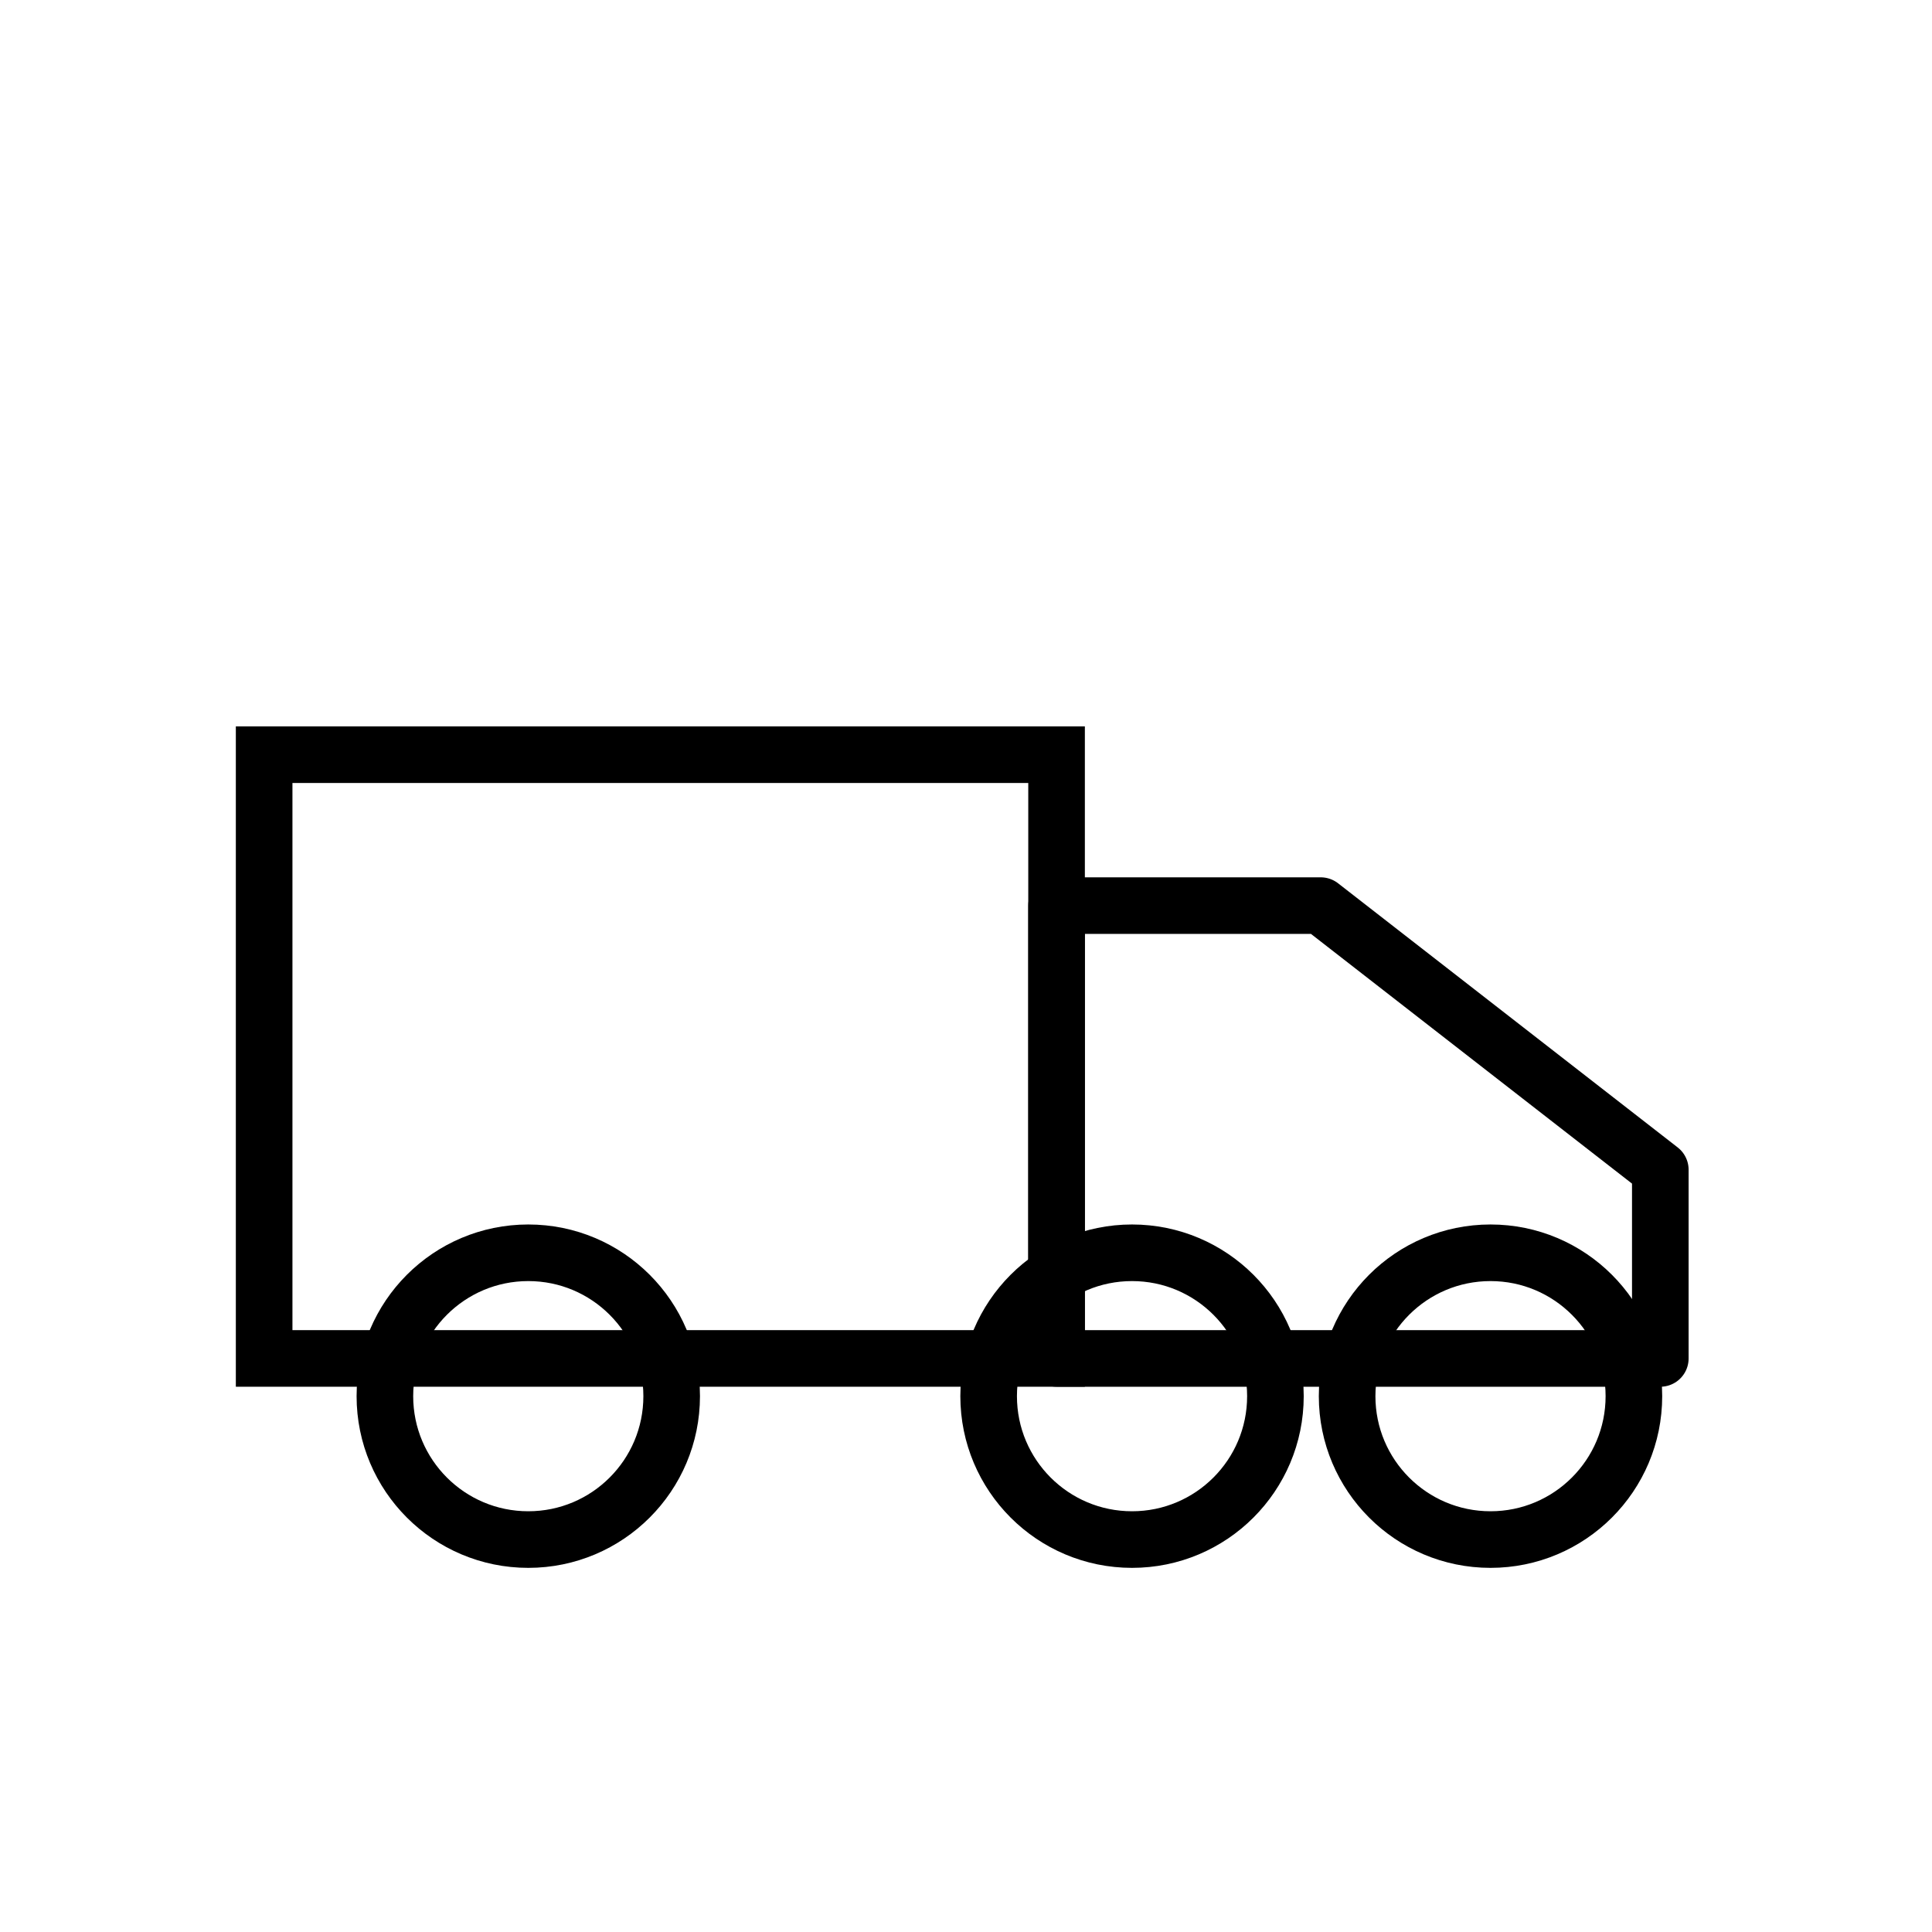
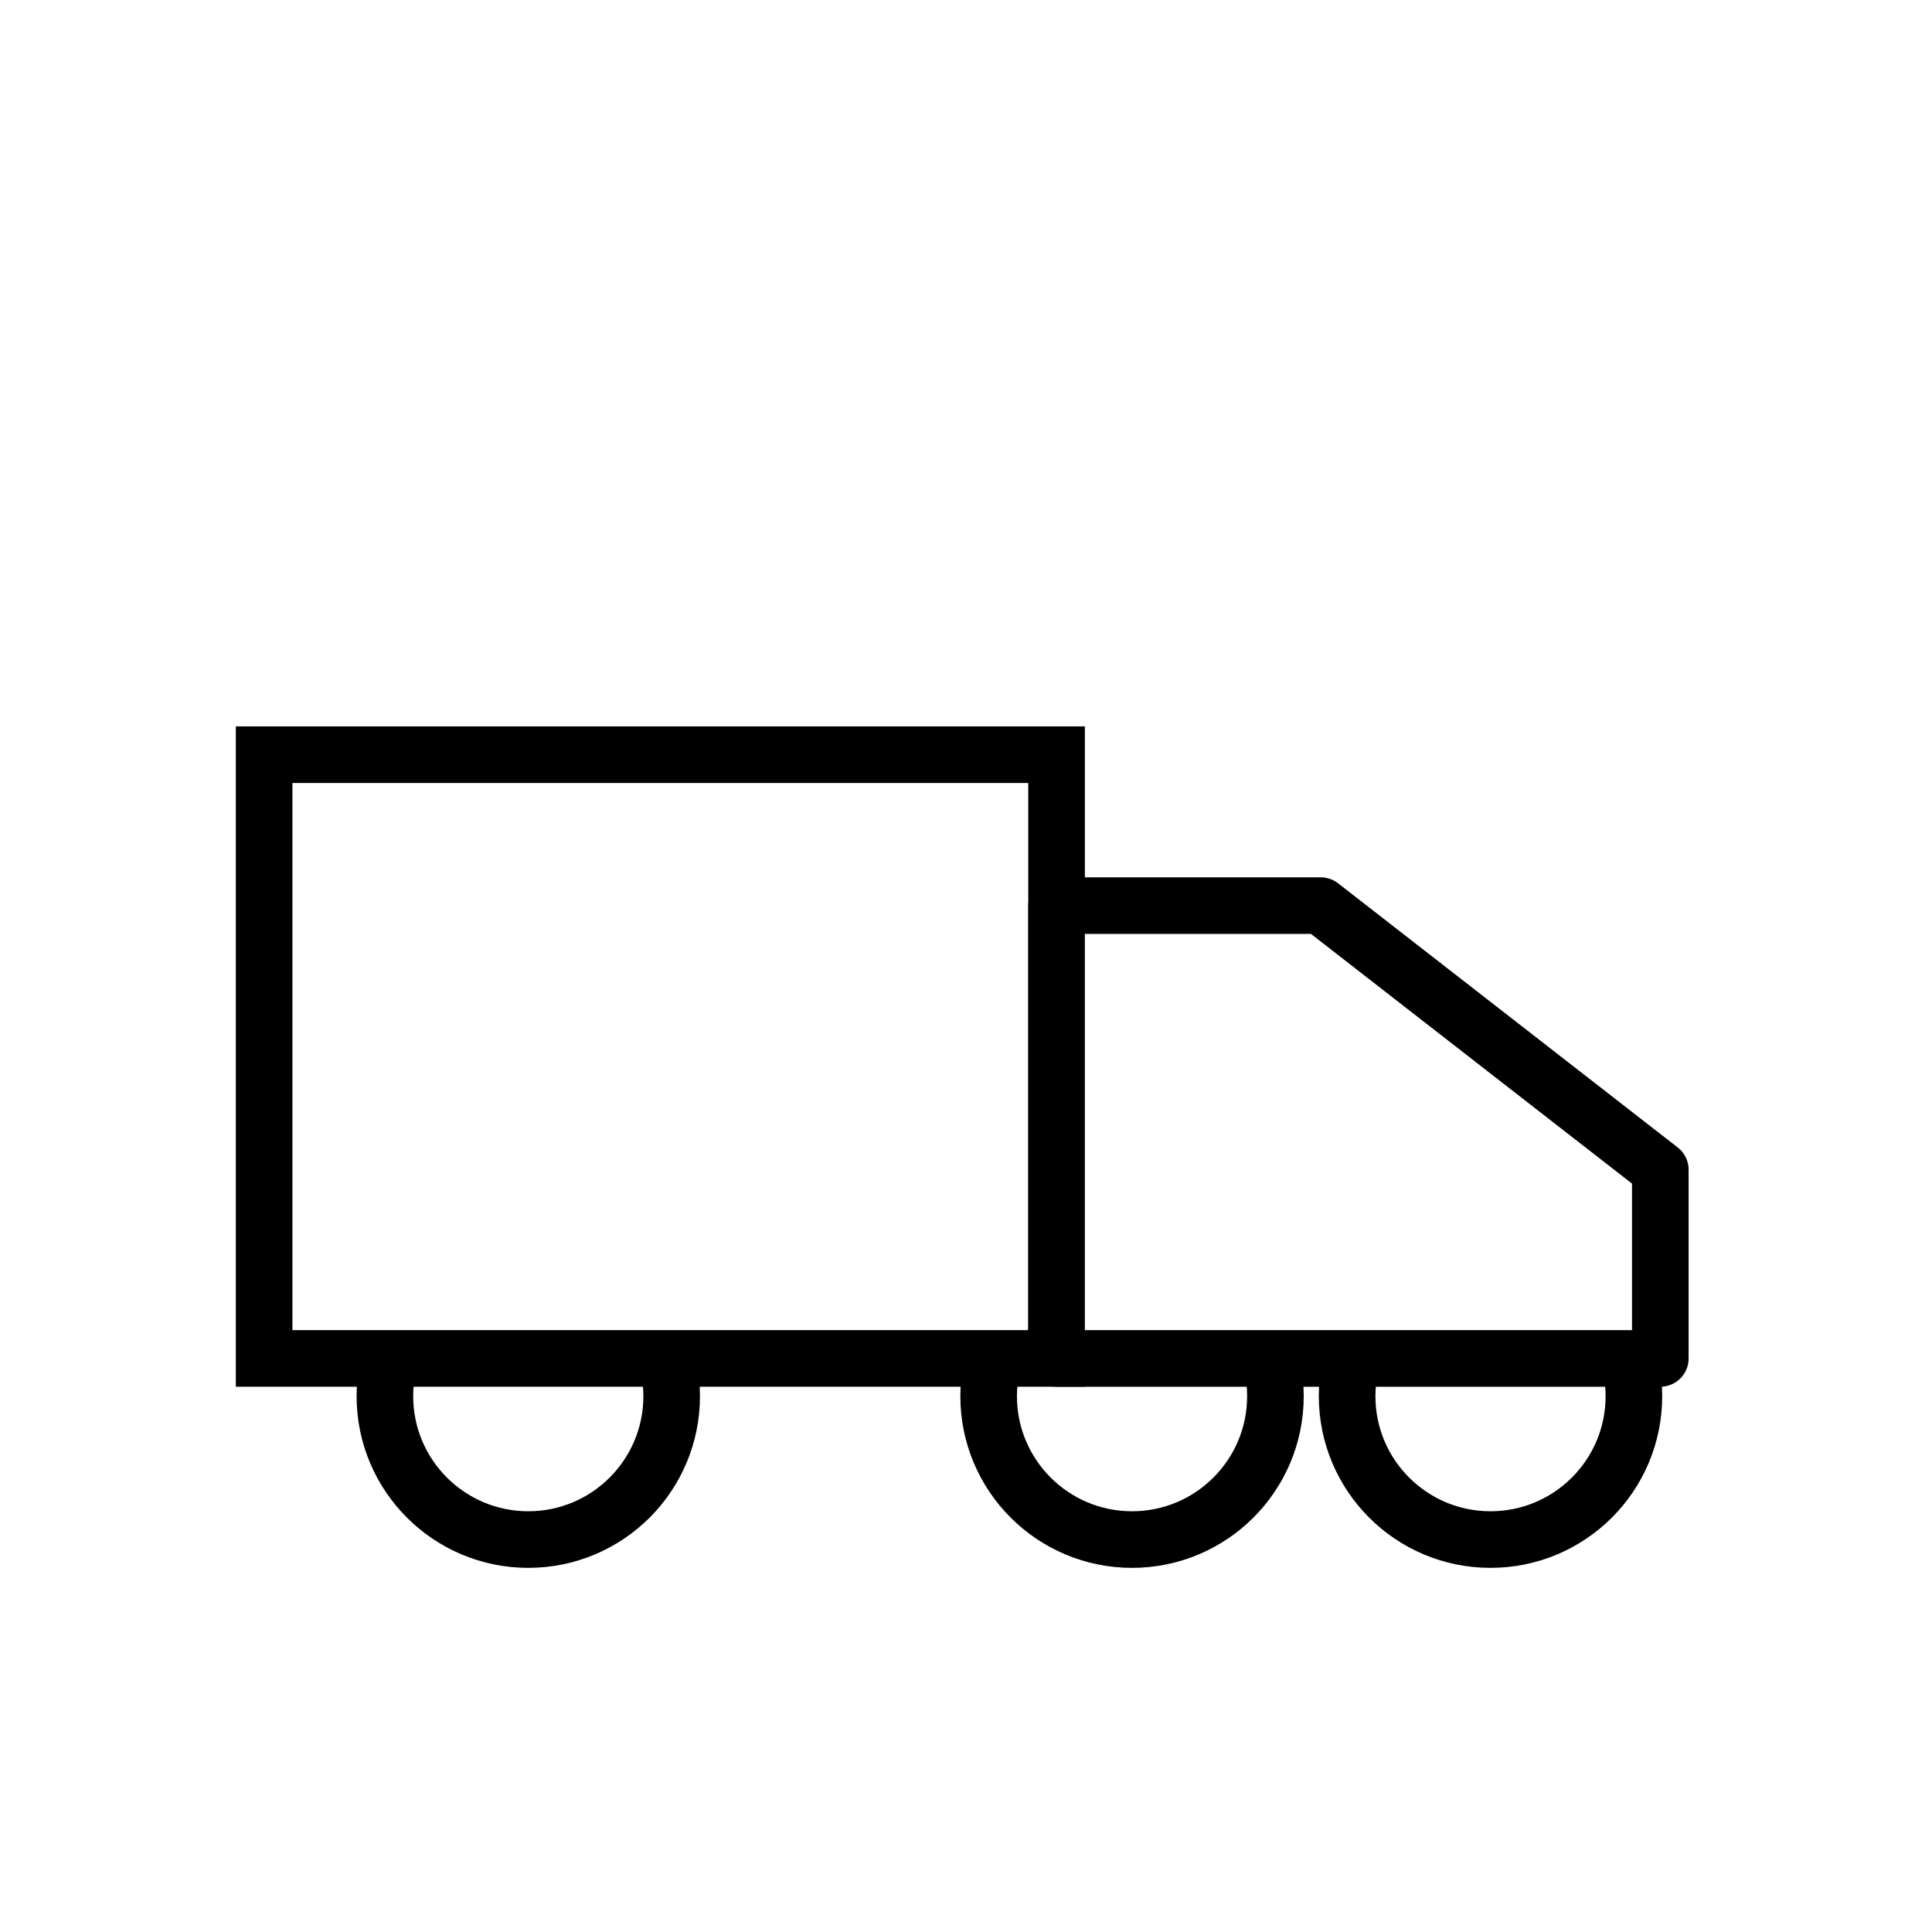
<svg xmlns="http://www.w3.org/2000/svg" width="1024" height="1024" viewBox="0 0 1024 1024" role="img">
  <rect width="1024" height="1024" fill="#ffffff" />
-   <rect x="140" y="400" width="420" height="320" fill="none" stroke="#000" stroke-width="30" />
-   <path d="M 560 480 L 700 480 L 880 620 L 880 720 L 560 720 Z" fill="none" stroke="#000" stroke-width="30" stroke-linecap="round" stroke-linejoin="round" />
  <circle cx="280" cy="740" r="76" fill="none" stroke="#000" stroke-width="30" />
  <circle cx="600" cy="740" r="76" fill="none" stroke="#000" stroke-width="30" />
  <circle cx="790" cy="740" r="76" fill="none" stroke="#000" stroke-width="30" />
+   <rect x="140" y="400" width="420" height="320" fill="#fff" stroke="#000" stroke-width="30" />
+   <path d="M 560 480 L 700 480 L 880 620 L 880 720 L 560 720 Z" fill="#fff" stroke="#000" stroke-width="30" stroke-linecap="round" stroke-linejoin="round" />
</svg>
